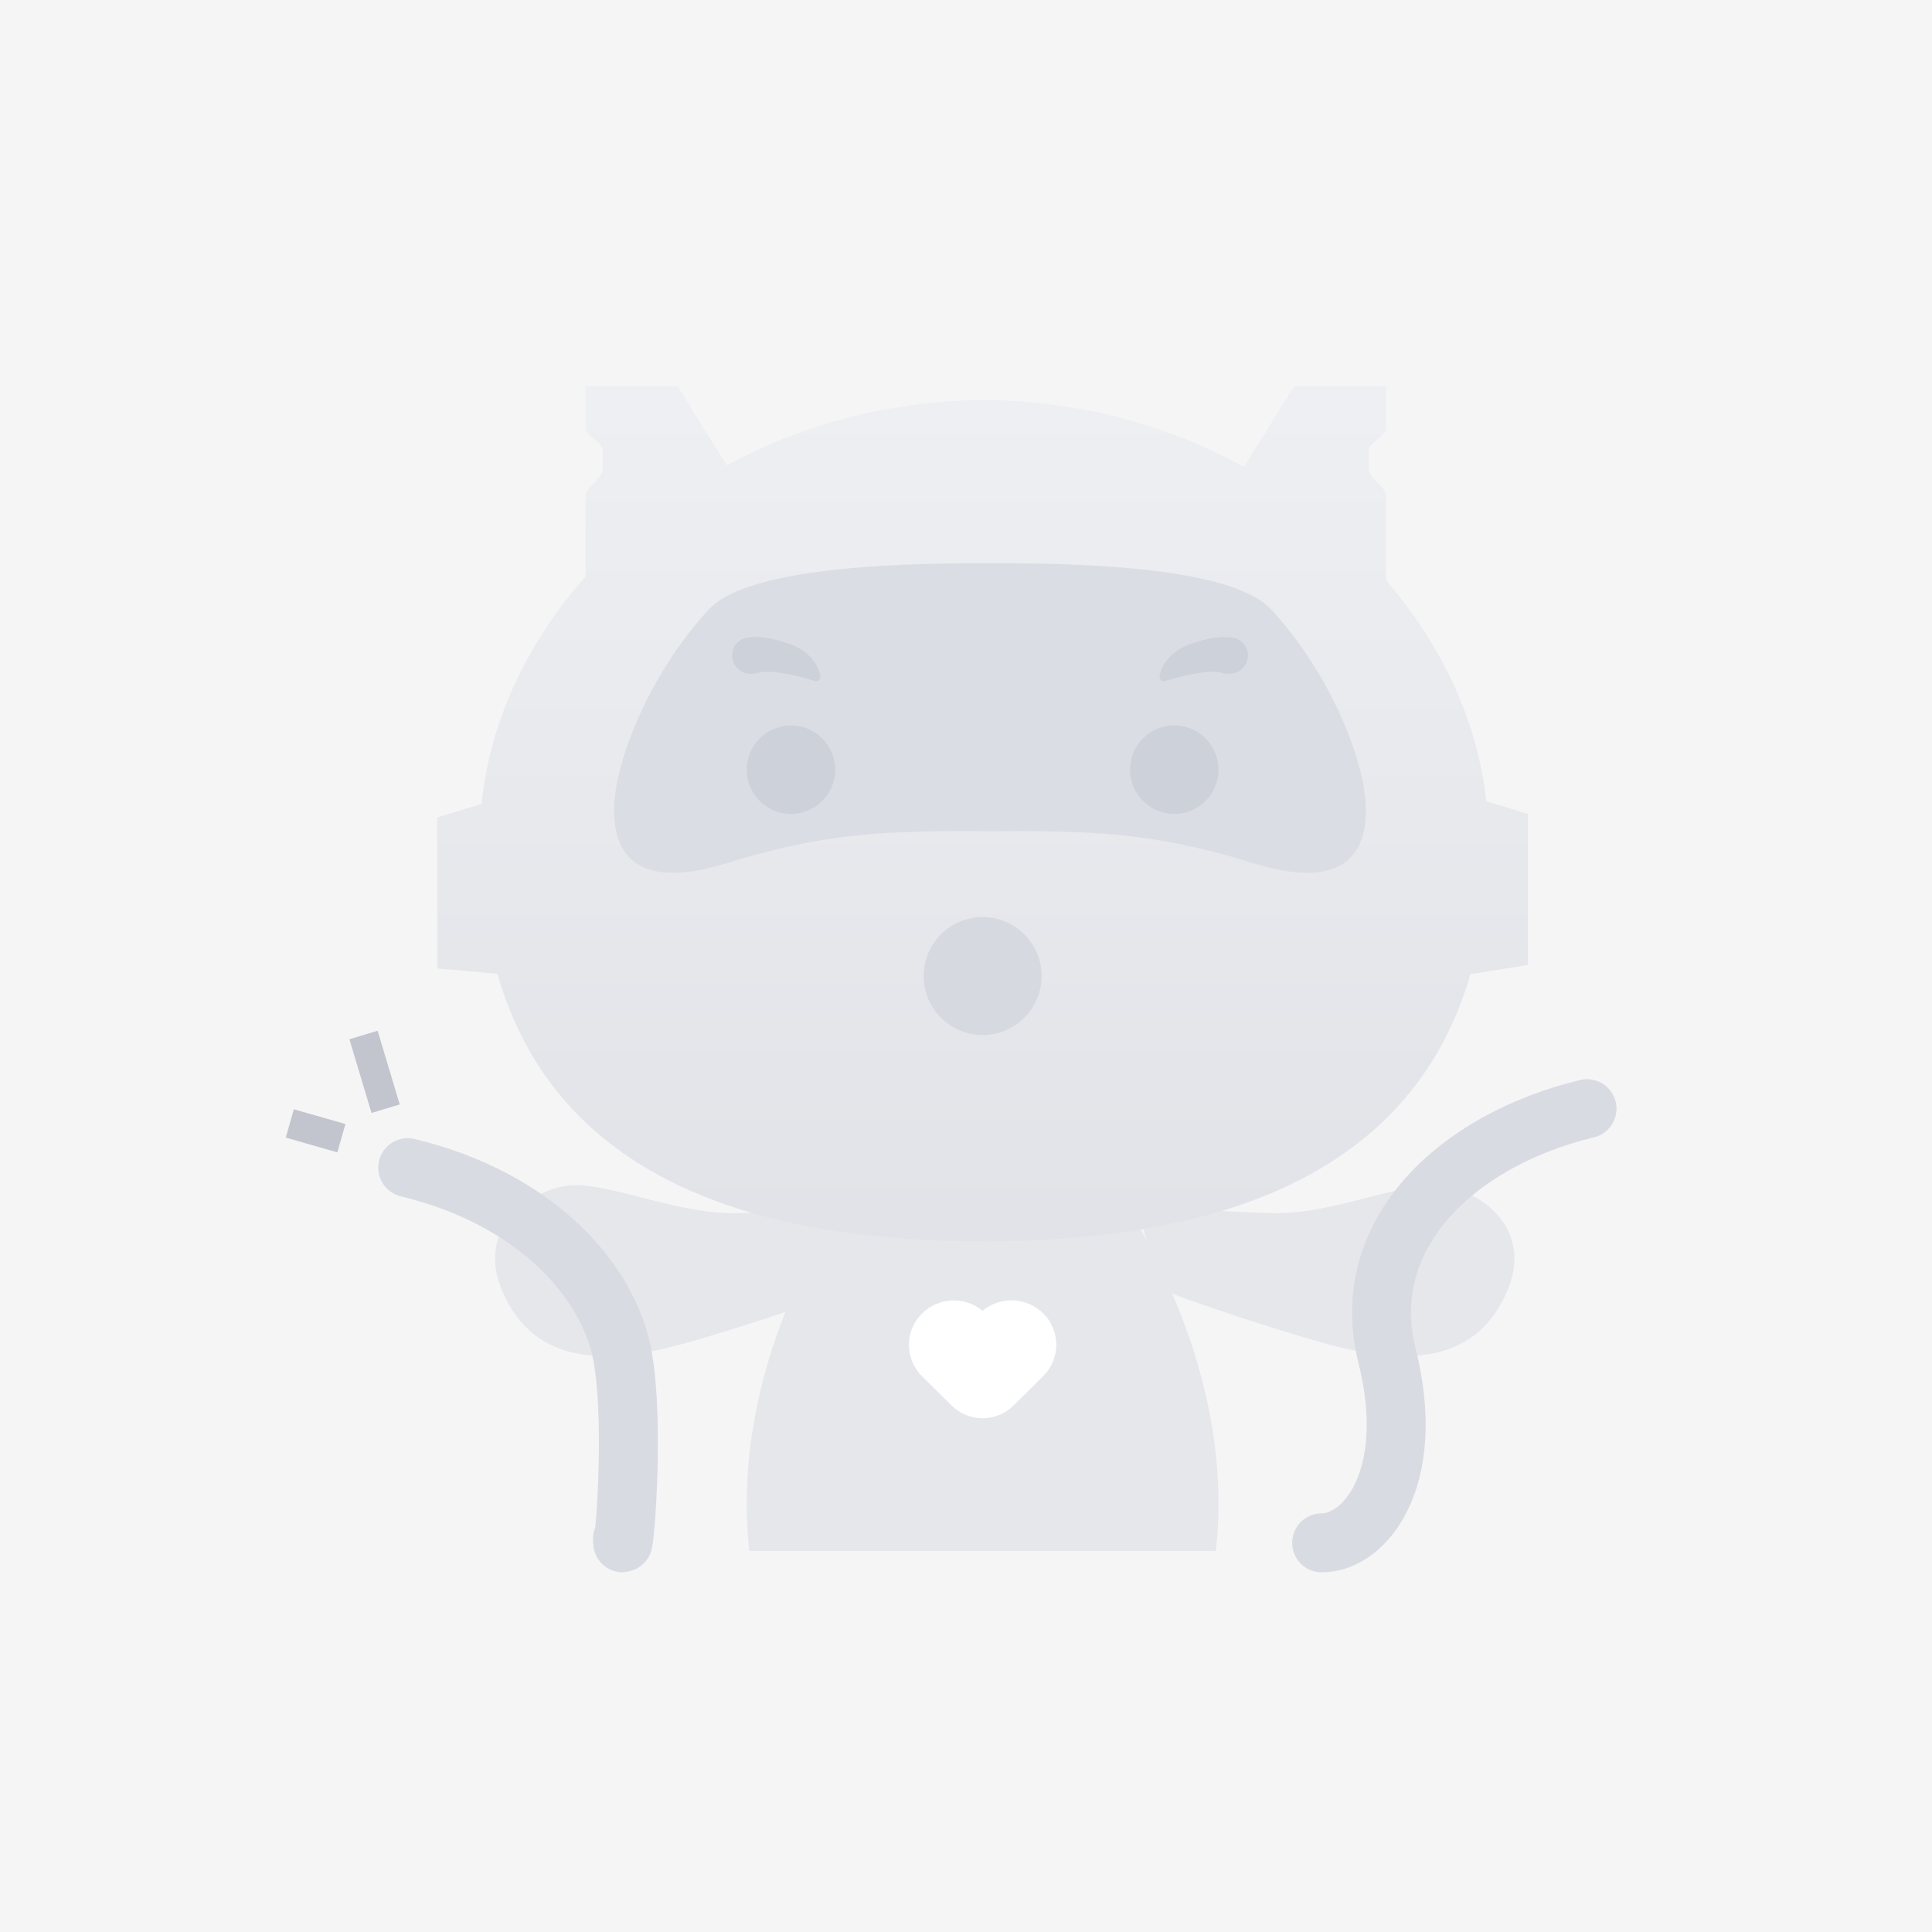
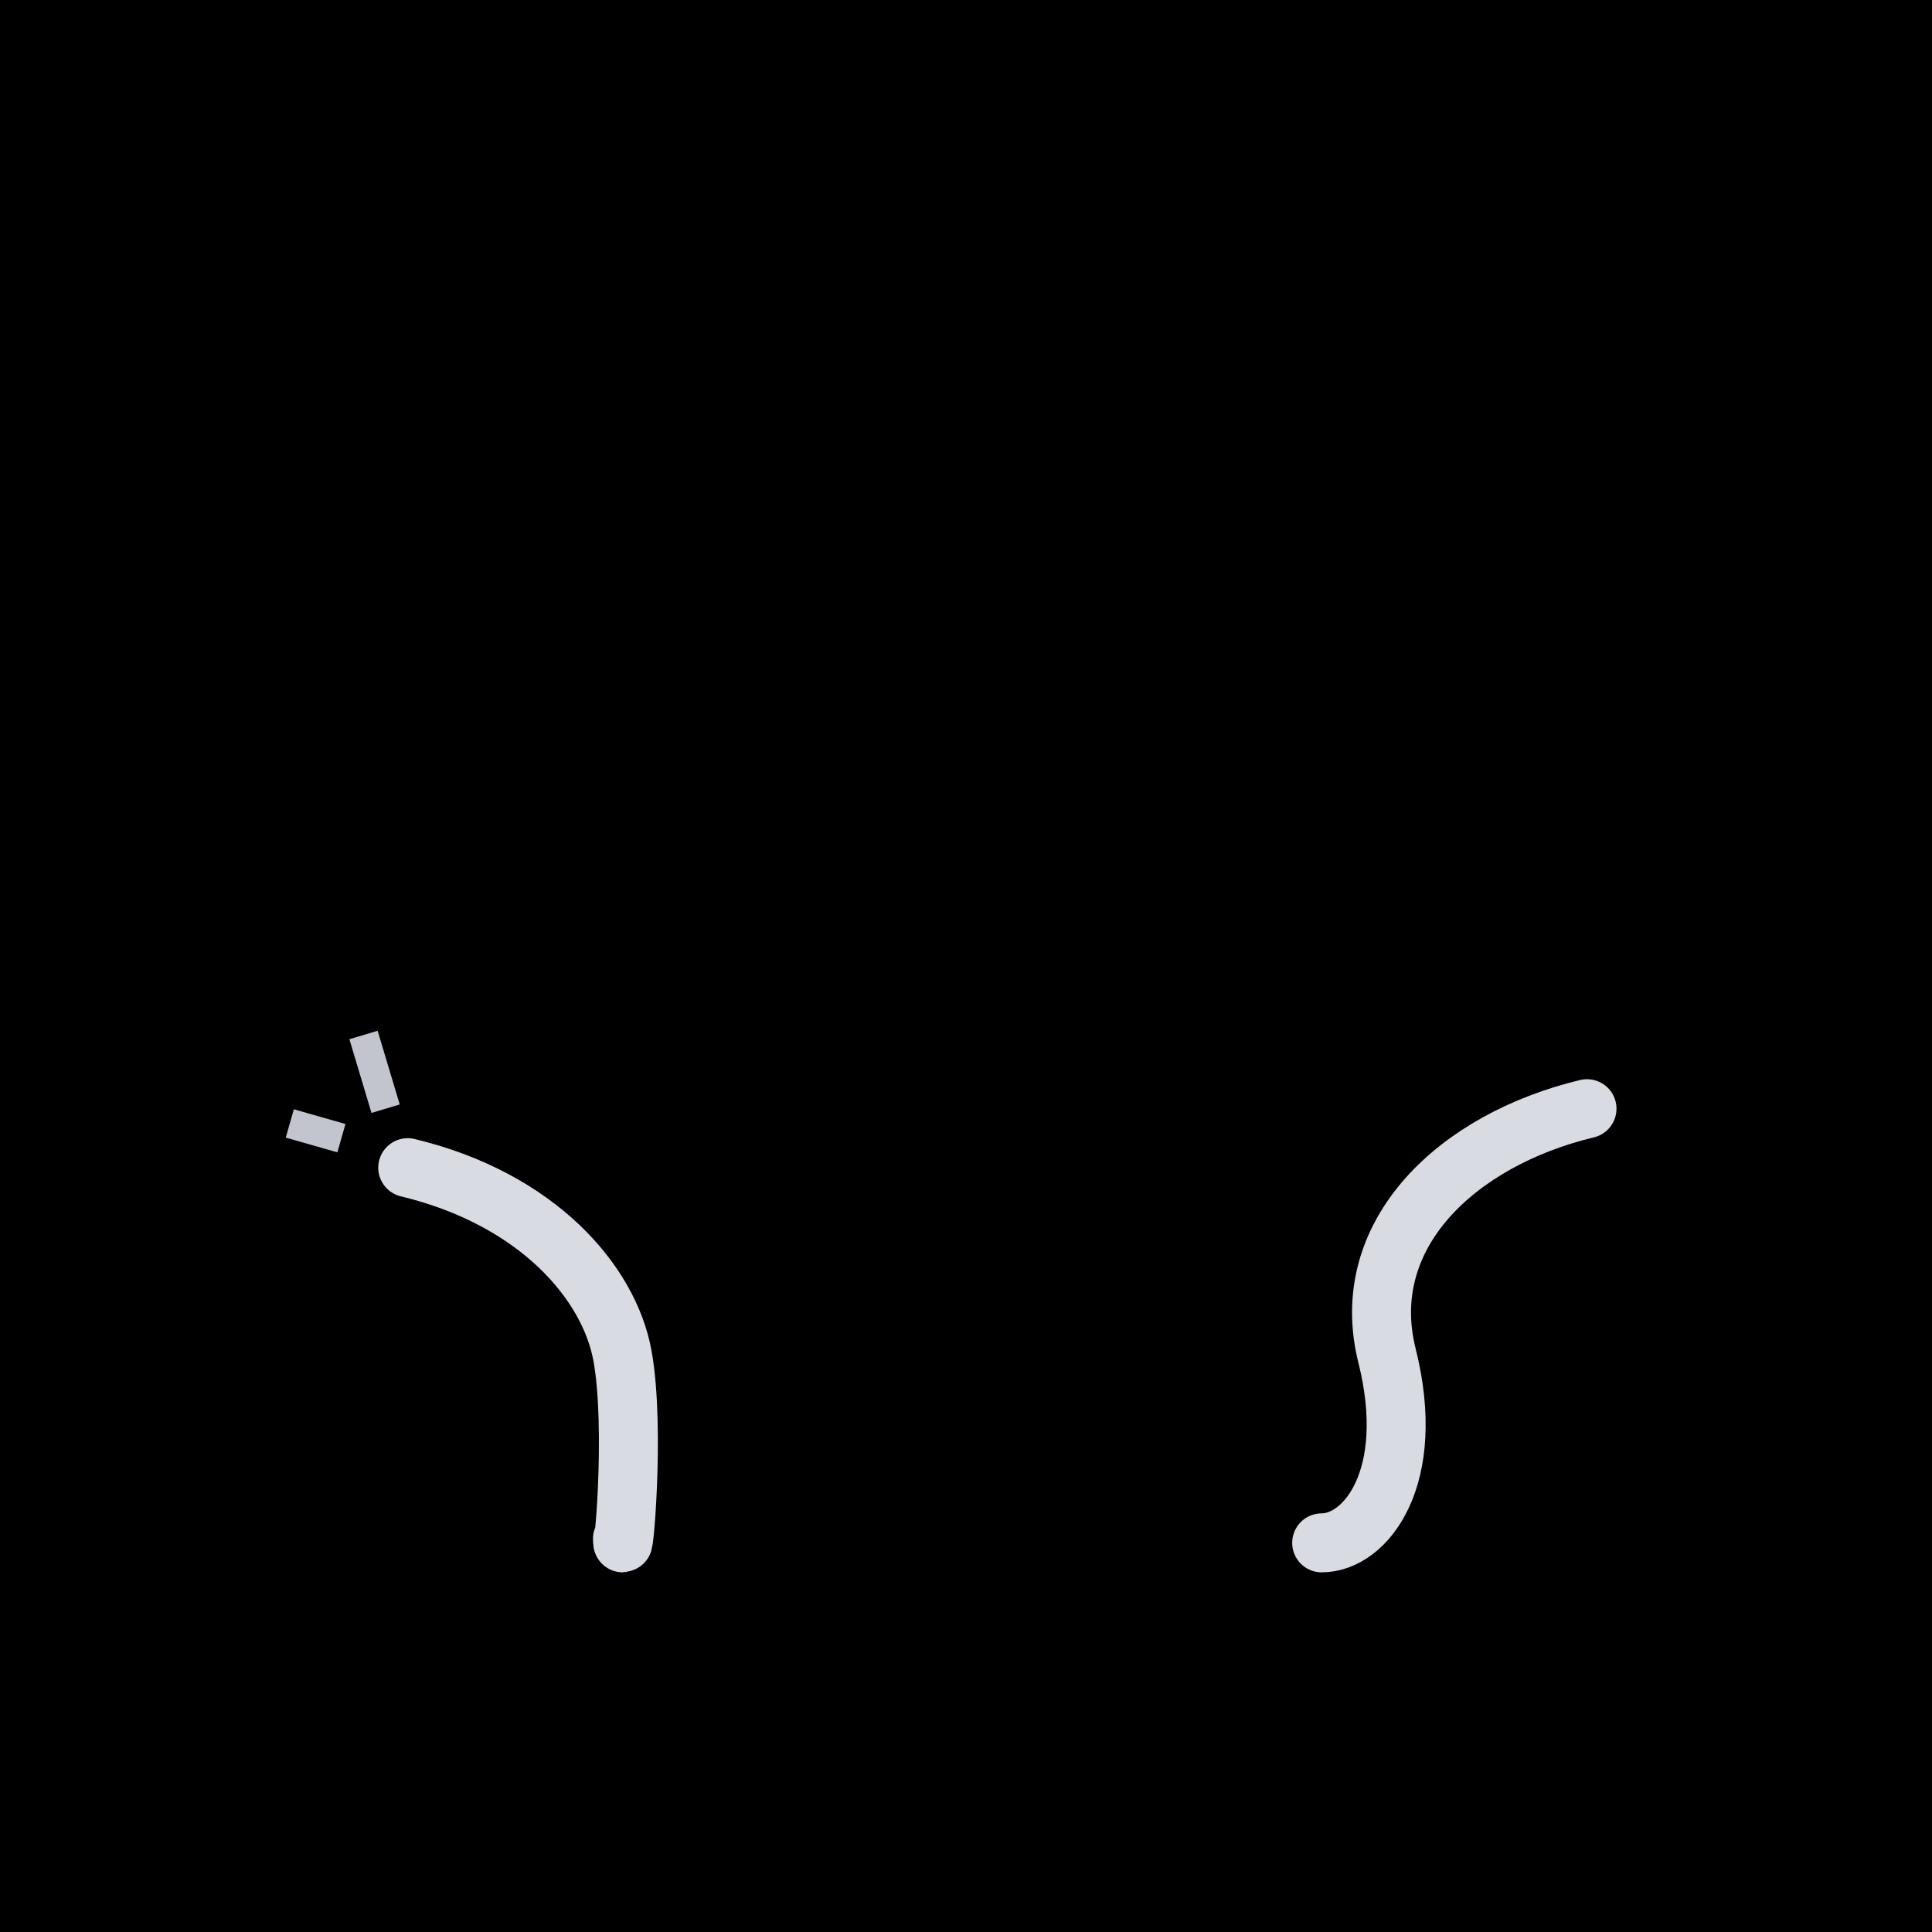
<svg xmlns="http://www.w3.org/2000/svg" width="140" height="140">
-   <defs>
-     <linearGradient x1="50%" y1="1.745%" x2="50%" y2="97.667%" id="a">
-       <stop stop-color="#EDEFF2" offset="0%" />
-       <stop stop-color="#E1E3E8" offset="100%" />
-     </linearGradient>
-   </defs>
-   <g fill="none" fill-rule="evenodd">
-     <path fill="#F5F5F5" d="M-119-68h375v605h-375z" />
-     <path d="M0 0h140v140H0z" />
-     <g transform="translate(21 28)">
-       <path d="M60.3 58.75c6.302 10.318 7.54 18.992 6.808 25.637H33.3c-.73-6.645.504-15.32 6.787-25.637z" fill="#E5E7EB" />
-       <path d="M42.302 59.244c-3.287.344-6.552.565-9.797.663-4.594.14-9.848-2.484-12.61-1.954-3.174.608-6.299 3.452-4.49 7.625 2.416 5.572 7.894 5.315 13.71 3.625a166.132 166.132 0 0011.381-3.753l1.806-6.206z" fill="#E5E7EB" />
-       <path d="M8.545 56.614c9.388 2.254 14.59 8.304 15.56 13.62.971 5.317 0 15.41 0 13.275" stroke="#D9DBE3" stroke-width="4.273" stroke-linecap="round" stroke-linejoin="round" />
-       <path stroke="#C2C5CE" stroke-width="2.136" d="M5.341 47l1.602 5.341M0 53.409l3.739 1.068" />
-       <path d="M61.312 59.244c3.286.344 6.552.565 9.796.663 4.594.14 9.849-2.484 12.611-1.954 3.174.608 6.298 3.452 4.489 7.625-2.416 5.572-7.893 5.315-13.71 3.625a166.132 166.132 0 01-11.38-3.753l-1.806-6.206z" fill="#E5E7EB" />
-       <path d="M94 52.34c-9.387 2.255-16.7 9.084-14.492 17.895 2.208 8.81-1.53 13.566-4.735 13.566" stroke="#D9DBE3" stroke-width="4.273" stroke-linecap="round" stroke-linejoin="round" />
-       <path d="M86.699 30.059c-.614-5.788-3.226-11.329-7.257-15.994V7.93c0-.644-1.25-1.287-1.25-1.914V4.639c0-.56 1.25-1.091 1.25-1.581V0h-6.666l-3.637 5.83A39.322 39.322 0 0050.389.997V.995l-.06.001-.063-.001v.002a39.443 39.443 0 00-18.598 4.72L28.101 0h-6.667v3.058c0 .49 1.25 1.021 1.25 1.581v1.377c0 .627-1.25 1.27-1.25 1.914v5.851c-4.226 4.776-6.948 10.496-7.538 16.472l-3.214.984V42.18l4.363.38c4.21 14.716 18.403 19.395 35.221 19.395 16.807 0 31.05-4.674 35.289-19.367l4.172-.66V30.986L86.7 30.06z" fill="url(#a)" />
-       <circle fill="#D6D9E0" cx="50.205" cy="42.727" r="4.273" />
-       <path d="M50.713 32.238a103.398 103.398 0 00-7.381.116c-3.937.219-7.82.983-11.584 2.17-11.35 3.576-7.683-7.218-7.683-7.218s1.407-5.78 6.275-11.122c2.565-2.814 12.01-3.42 20.373-3.362h.051c8.362-.058 17.807.548 20.373 3.362 4.869 5.343 6.275 11.122 6.275 11.122s3.668 10.794-7.683 7.218c-3.763-1.187-7.647-1.951-11.584-2.17-2.382-.13-4.883-.159-7.38-.116h-.052z" fill="#DBDDE4" />
-       <g fill="#CDD1DA">
-         <path d="M65.193 18.686s1.9-.741 3.215-.465a1.299 1.299 0 011.024 1.285c-.013.902-.906 1.548-1.875 1.251-.83-.295-3.112.263-4.135.592-.225.073-.442-.138-.392-.384.333-1.669 2.163-2.279 2.163-2.279zm-28.908 0s1.83.61 2.163 2.28c.048.245-.17.456-.392.383-1.025-.33-3.306-.887-4.136-.592-.969.297-1.864-.35-1.874-1.25a1.299 1.299 0 011.021-1.286c1.317-.276 3.218.465 3.218.465z" />
-         <g transform="translate(33.114 24.568)">
-           <circle cx="3.205" cy="3.205" r="3.205" />
-           <circle cx="30.977" cy="3.205" r="3.205" />
-         </g>
-       </g>
-       <path d="M54.593 67.17a3.28 3.28 0 00-4.392-.19 3.283 3.283 0 00-4.385.198 3.194 3.194 0 00-.206 4.327l-.01.009.216.217 2.083 2.059.069.068a3.182 3.182 0 004.464 0l.07-.068 2.09-2.07a3.194 3.194 0 000-4.55z" fill="#FFF" />
+   <path d="M-119-68h375v605h-375z" />
+   <path d="M0 0h140v140H0z" />
+   <g transform="translate(21 28)">
+     <path d="M60.3 58.75c6.302 10.318 7.54 18.992 6.808 25.637H33.3c-.73-6.645.504-15.32 6.787-25.637z" />
+     <path d="M42.302 59.244c-3.287.344-6.552.565-9.797.663-4.594.14-9.848-2.484-12.61-1.954-3.174.608-6.299 3.452-4.49 7.625 2.416 5.572 7.894 5.315 13.71 3.625a166.132 166.132 0 0011.381-3.753l1.806-6.206z" />
+     <path d="M8.545 56.614c9.388 2.254 14.59 8.304 15.56 13.62.971 5.317 0 15.41 0 13.275" stroke="#D9DBE3" stroke-width="4.273" stroke-linecap="round" stroke-linejoin="round" />
+     <path stroke="#C2C5CE" stroke-width="2.136" d="M5.341 47l1.602 5.341M0 53.409l3.739 1.068" />
+     <path d="M61.312 59.244c3.286.344 6.552.565 9.796.663 4.594.14 9.849-2.484 12.611-1.954 3.174.608 6.298 3.452 4.489 7.625-2.416 5.572-7.893 5.315-13.71 3.625a166.132 166.132 0 01-11.38-3.753l-1.806-6.206z" />
+     <path d="M94 52.34c-9.387 2.255-16.7 9.084-14.492 17.895 2.208 8.81-1.53 13.566-4.735 13.566" stroke="#D9DBE3" stroke-width="4.273" stroke-linecap="round" stroke-linejoin="round" />
+     <path d="M86.699 30.059c-.614-5.788-3.226-11.329-7.257-15.994V7.93c0-.644-1.25-1.287-1.25-1.914V4.639c0-.56 1.25-1.091 1.25-1.581V0h-6.666l-3.637 5.83A39.322 39.322 0 0050.389.997V.995l-.06.001-.063-.001v.002a39.443 39.443 0 00-18.598 4.72L28.101 0h-6.667v3.058c0 .49 1.25 1.021 1.25 1.581v1.377c0 .627-1.25 1.27-1.25 1.914v5.851c-4.226 4.776-6.948 10.496-7.538 16.472l-3.214.984V42.18l4.363.38c4.21 14.716 18.403 19.395 35.221 19.395 16.807 0 31.05-4.674 35.289-19.367l4.172-.66V30.986L86.7 30.06z" />
+     <circle cx="50.205" cy="42.727" r="4.273" />
+     <path d="M50.713 32.238a103.398 103.398 0 00-7.381.116c-3.937.219-7.82.983-11.584 2.17-11.35 3.576-7.683-7.218-7.683-7.218s1.407-5.78 6.275-11.122c2.565-2.814 12.01-3.42 20.373-3.362h.051c8.362-.058 17.807.548 20.373 3.362 4.869 5.343 6.275 11.122 6.275 11.122s3.668 10.794-7.683 7.218c-3.763-1.187-7.647-1.951-11.584-2.17-2.382-.13-4.883-.159-7.38-.116h-.052z" />
+     <path d="M65.193 18.686s1.9-.741 3.215-.465a1.299 1.299 0 011.024 1.285c-.013.902-.906 1.548-1.875 1.251-.83-.295-3.112.263-4.135.592-.225.073-.442-.138-.392-.384.333-1.669 2.163-2.279 2.163-2.279zm-28.908 0s1.83.61 2.163 2.28c.048.245-.17.456-.392.383-1.025-.33-3.306-.887-4.136-.592-.969.297-1.864-.35-1.874-1.25a1.299 1.299 0 011.021-1.286c1.317-.276 3.218.465 3.218.465z" />
+     <g transform="translate(33.114 24.568)">
+       <circle cx="3.205" cy="3.205" r="3.205" />
+       <circle cx="30.977" cy="3.205" r="3.205" />
    </g>
+     <path d="M54.593 67.17a3.28 3.28 0 00-4.392-.19 3.283 3.283 0 00-4.385.198 3.194 3.194 0 00-.206 4.327l-.01.009.216.217 2.083 2.059.069.068a3.182 3.182 0 004.464 0l.07-.068 2.09-2.07a3.194 3.194 0 000-4.55z" />
  </g>
</svg>
